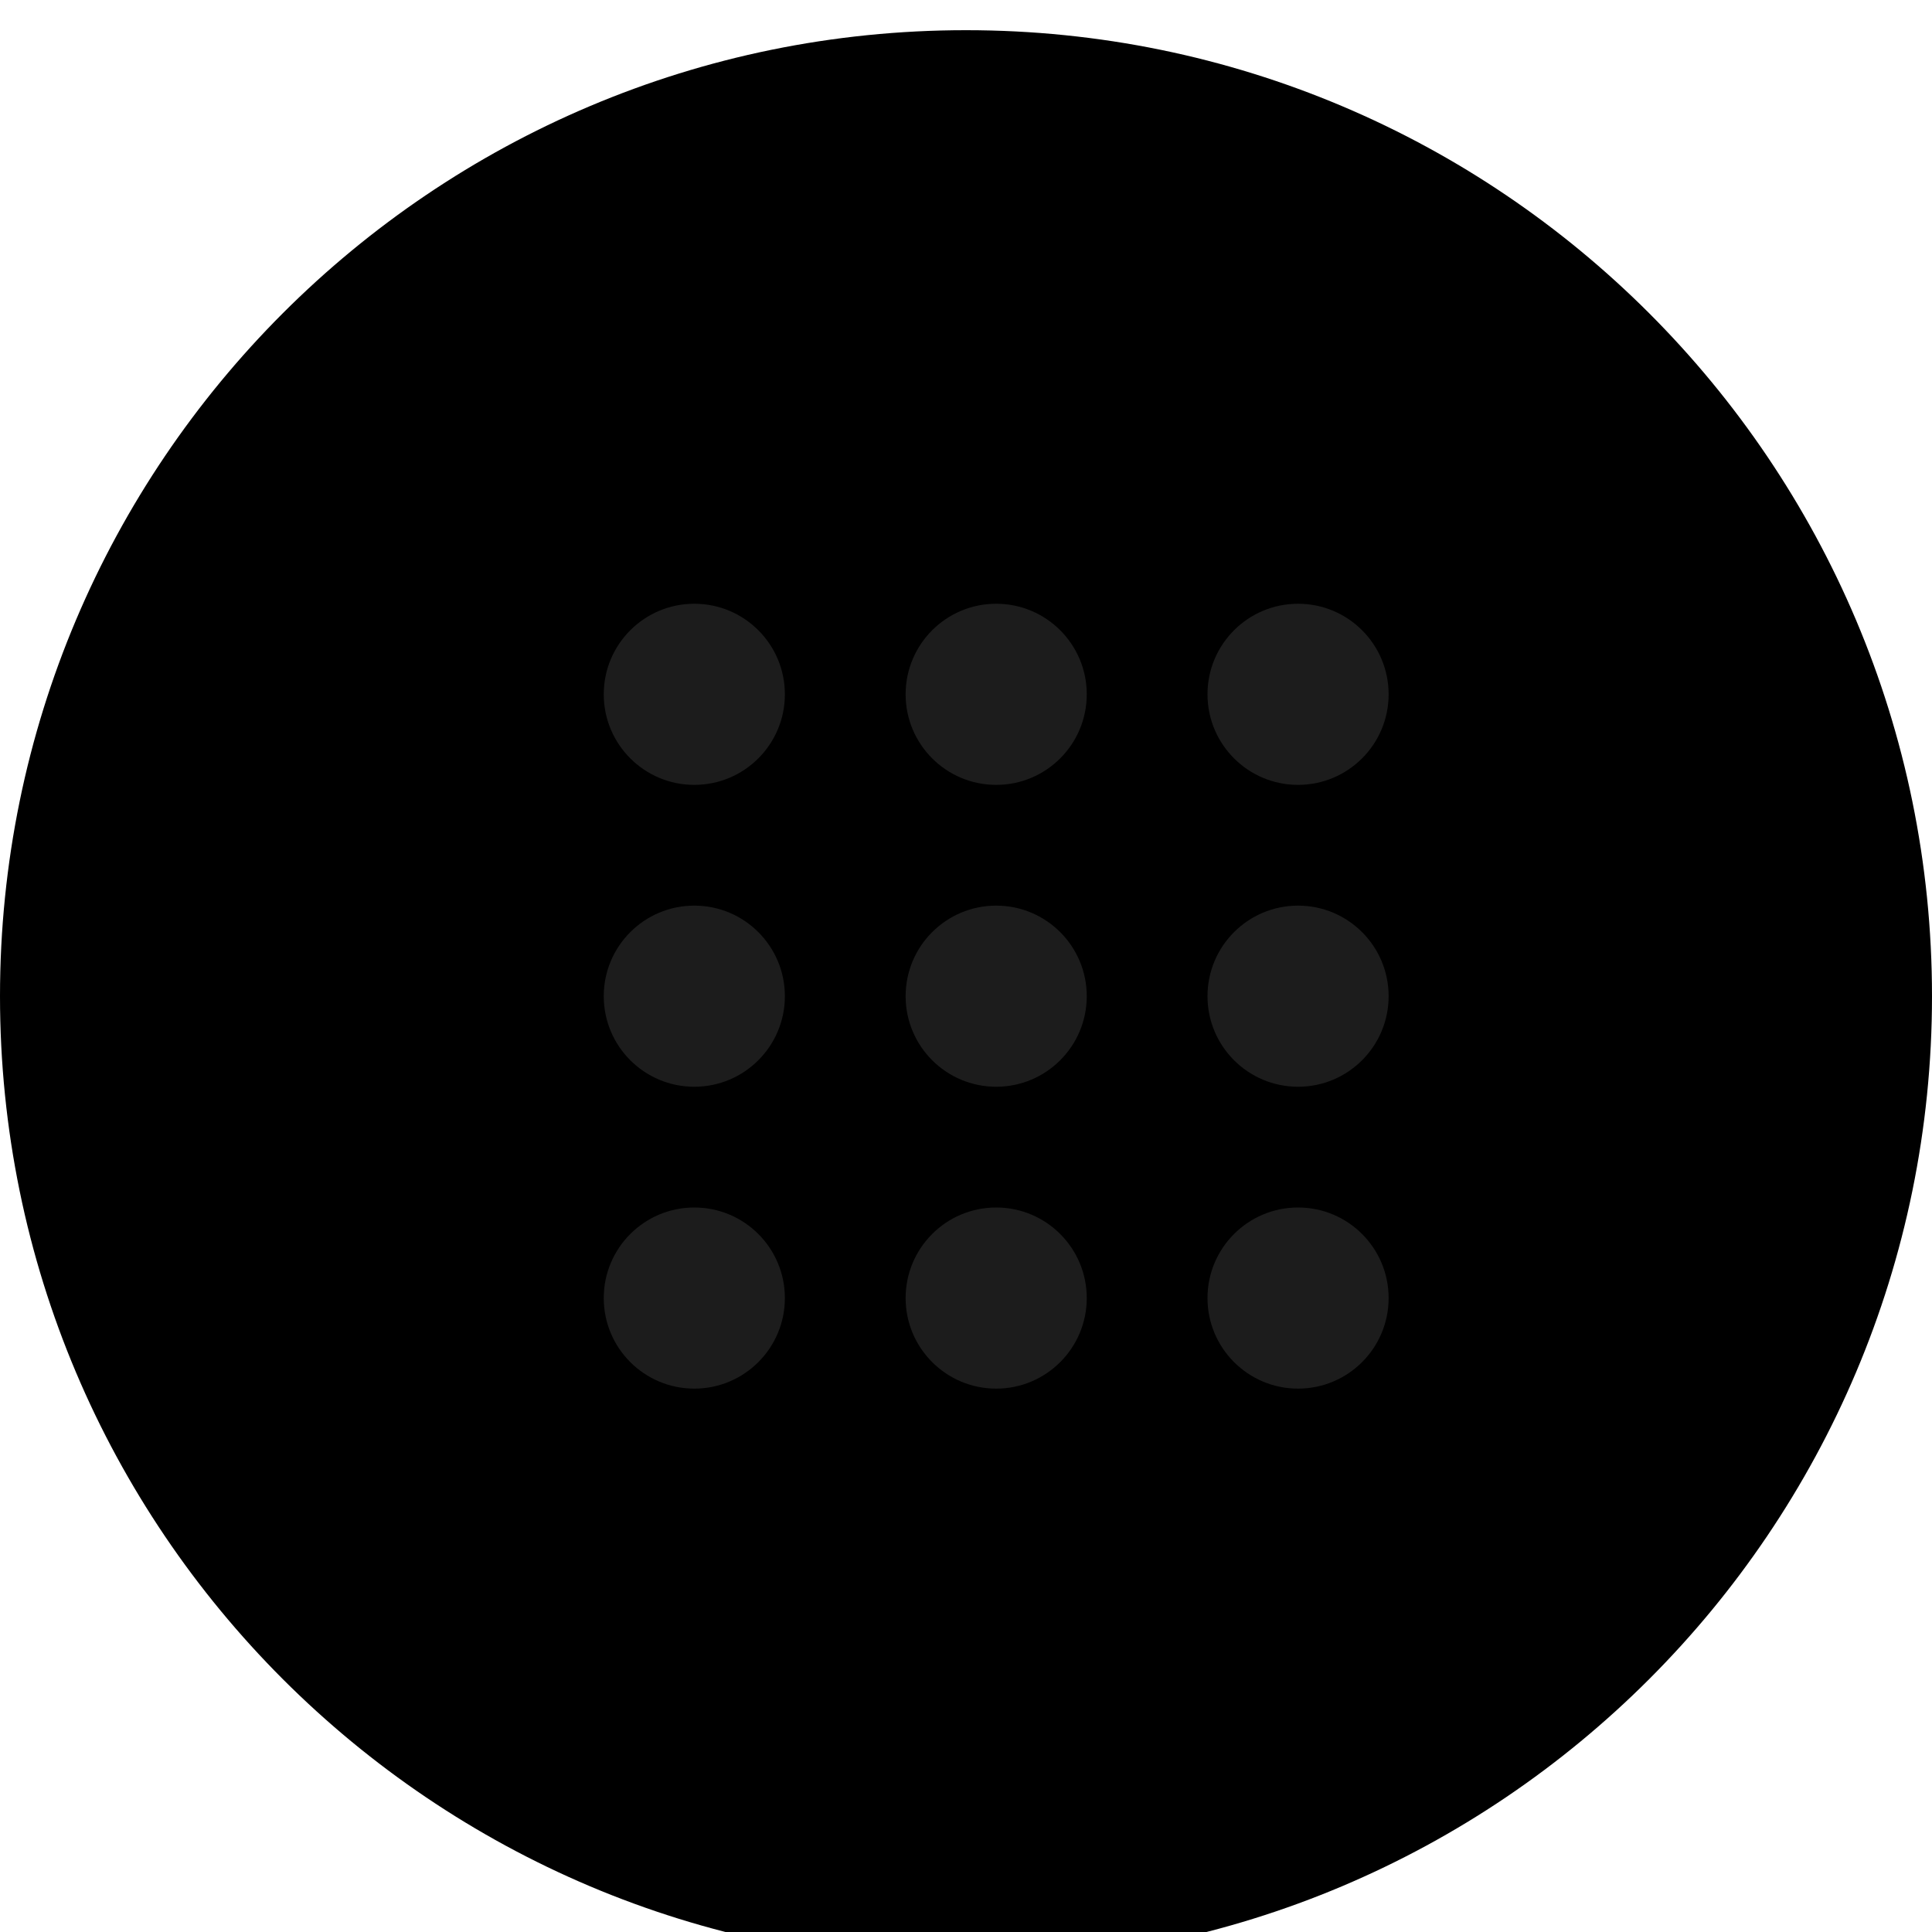
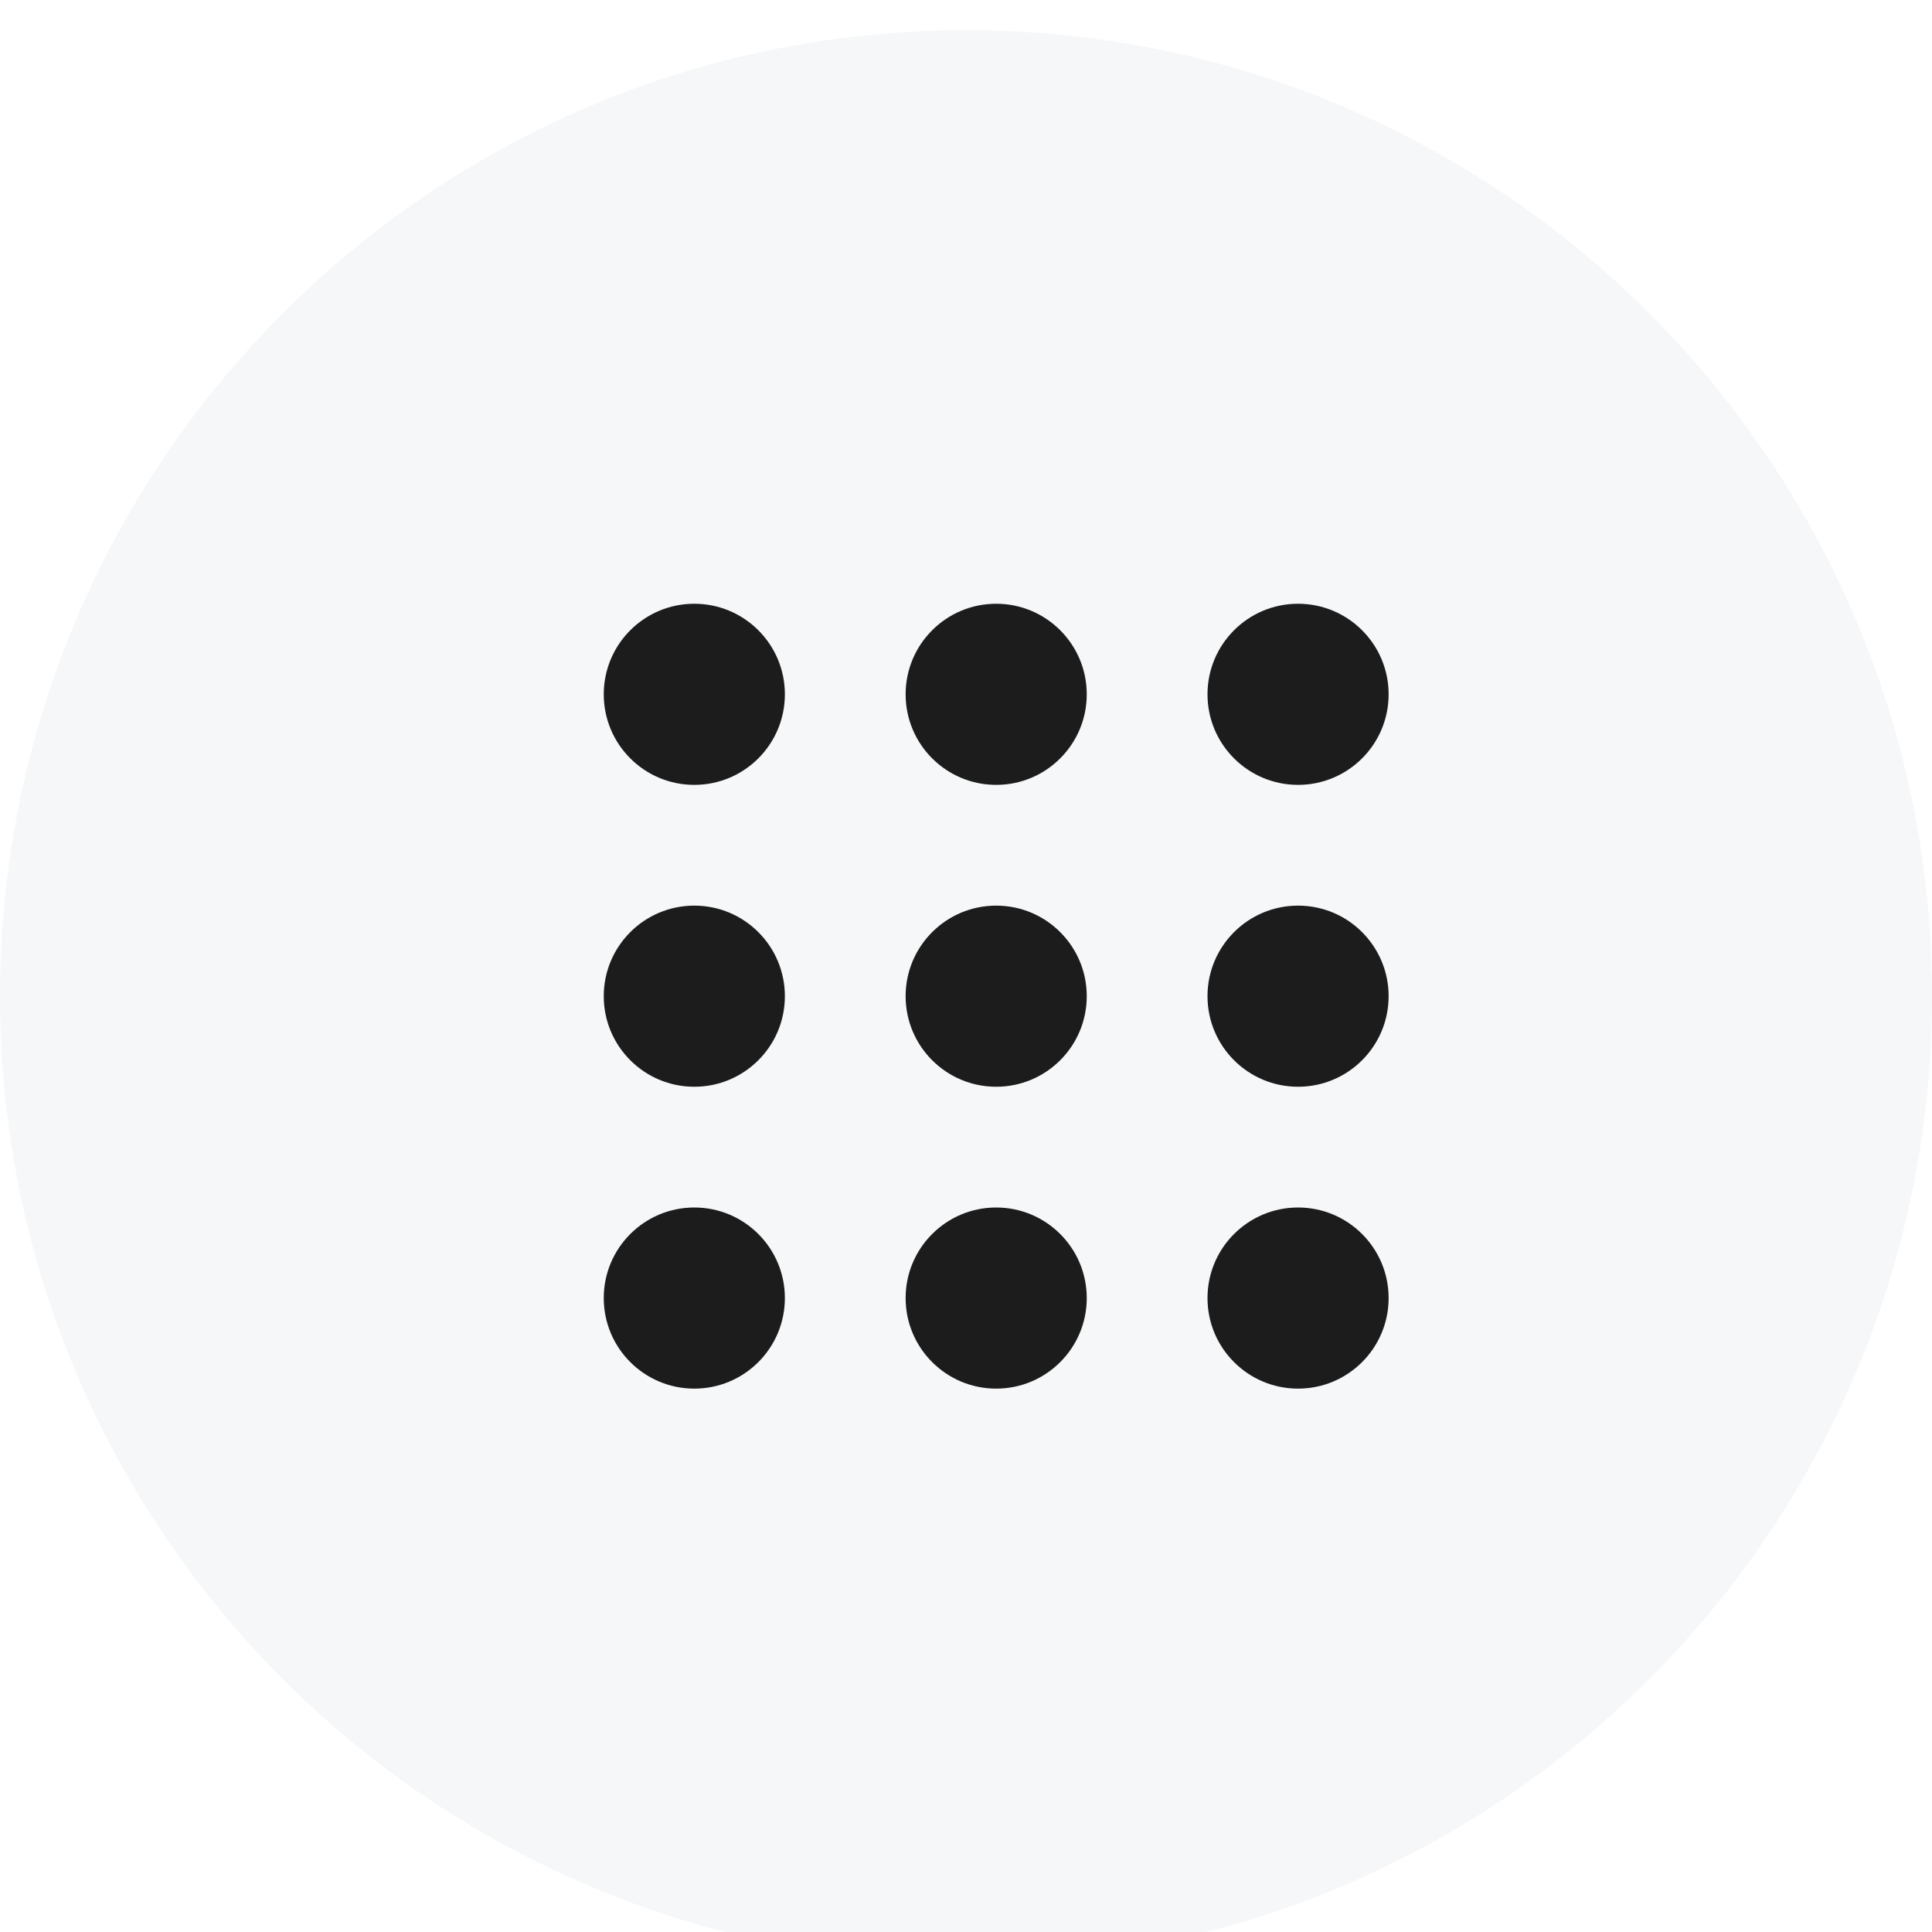
<svg xmlns="http://www.w3.org/2000/svg" fill="none" viewBox="0 0 32 32">
-   <rect y=".5" width="32" height="32" rx="16" fill="currentColor" />
+   <rect y=".5" width="32" height="32" rx="16" fill="#F5F7F9" />
  <path fill="#1c1c1c" d="M13 11.5a1.5 1.5 0 1 1-3 0 1.5 1.5 0 0 1 3 0Zm0 5a1.5 1.5 0 1 1-3 0 1.5 1.5 0 0 1 3 0ZM11.5 23a1.5 1.5 0 1 0 0-3 1.5 1.5 0 0 0 0 3ZM18 11.5a1.5 1.5 0 1 1-3 0 1.5 1.5 0 0 1 3 0ZM16.5 18a1.5 1.5 0 1 0 0-3 1.5 1.5 0 0 0 0 3Zm1.5 3.5a1.5 1.5 0 1 1-3 0 1.5 1.5 0 0 1 3 0Zm3.5-8.5a1.5 1.5 0 1 0 0-3 1.5 1.5 0 0 0 0 3Zm1.5 3.5a1.5 1.5 0 1 1-3 0 1.5 1.5 0 0 1 3 0ZM21.5 23a1.5 1.5 0 1 0 0-3 1.5 1.5 0 0 0 0 3Z" />
</svg>
